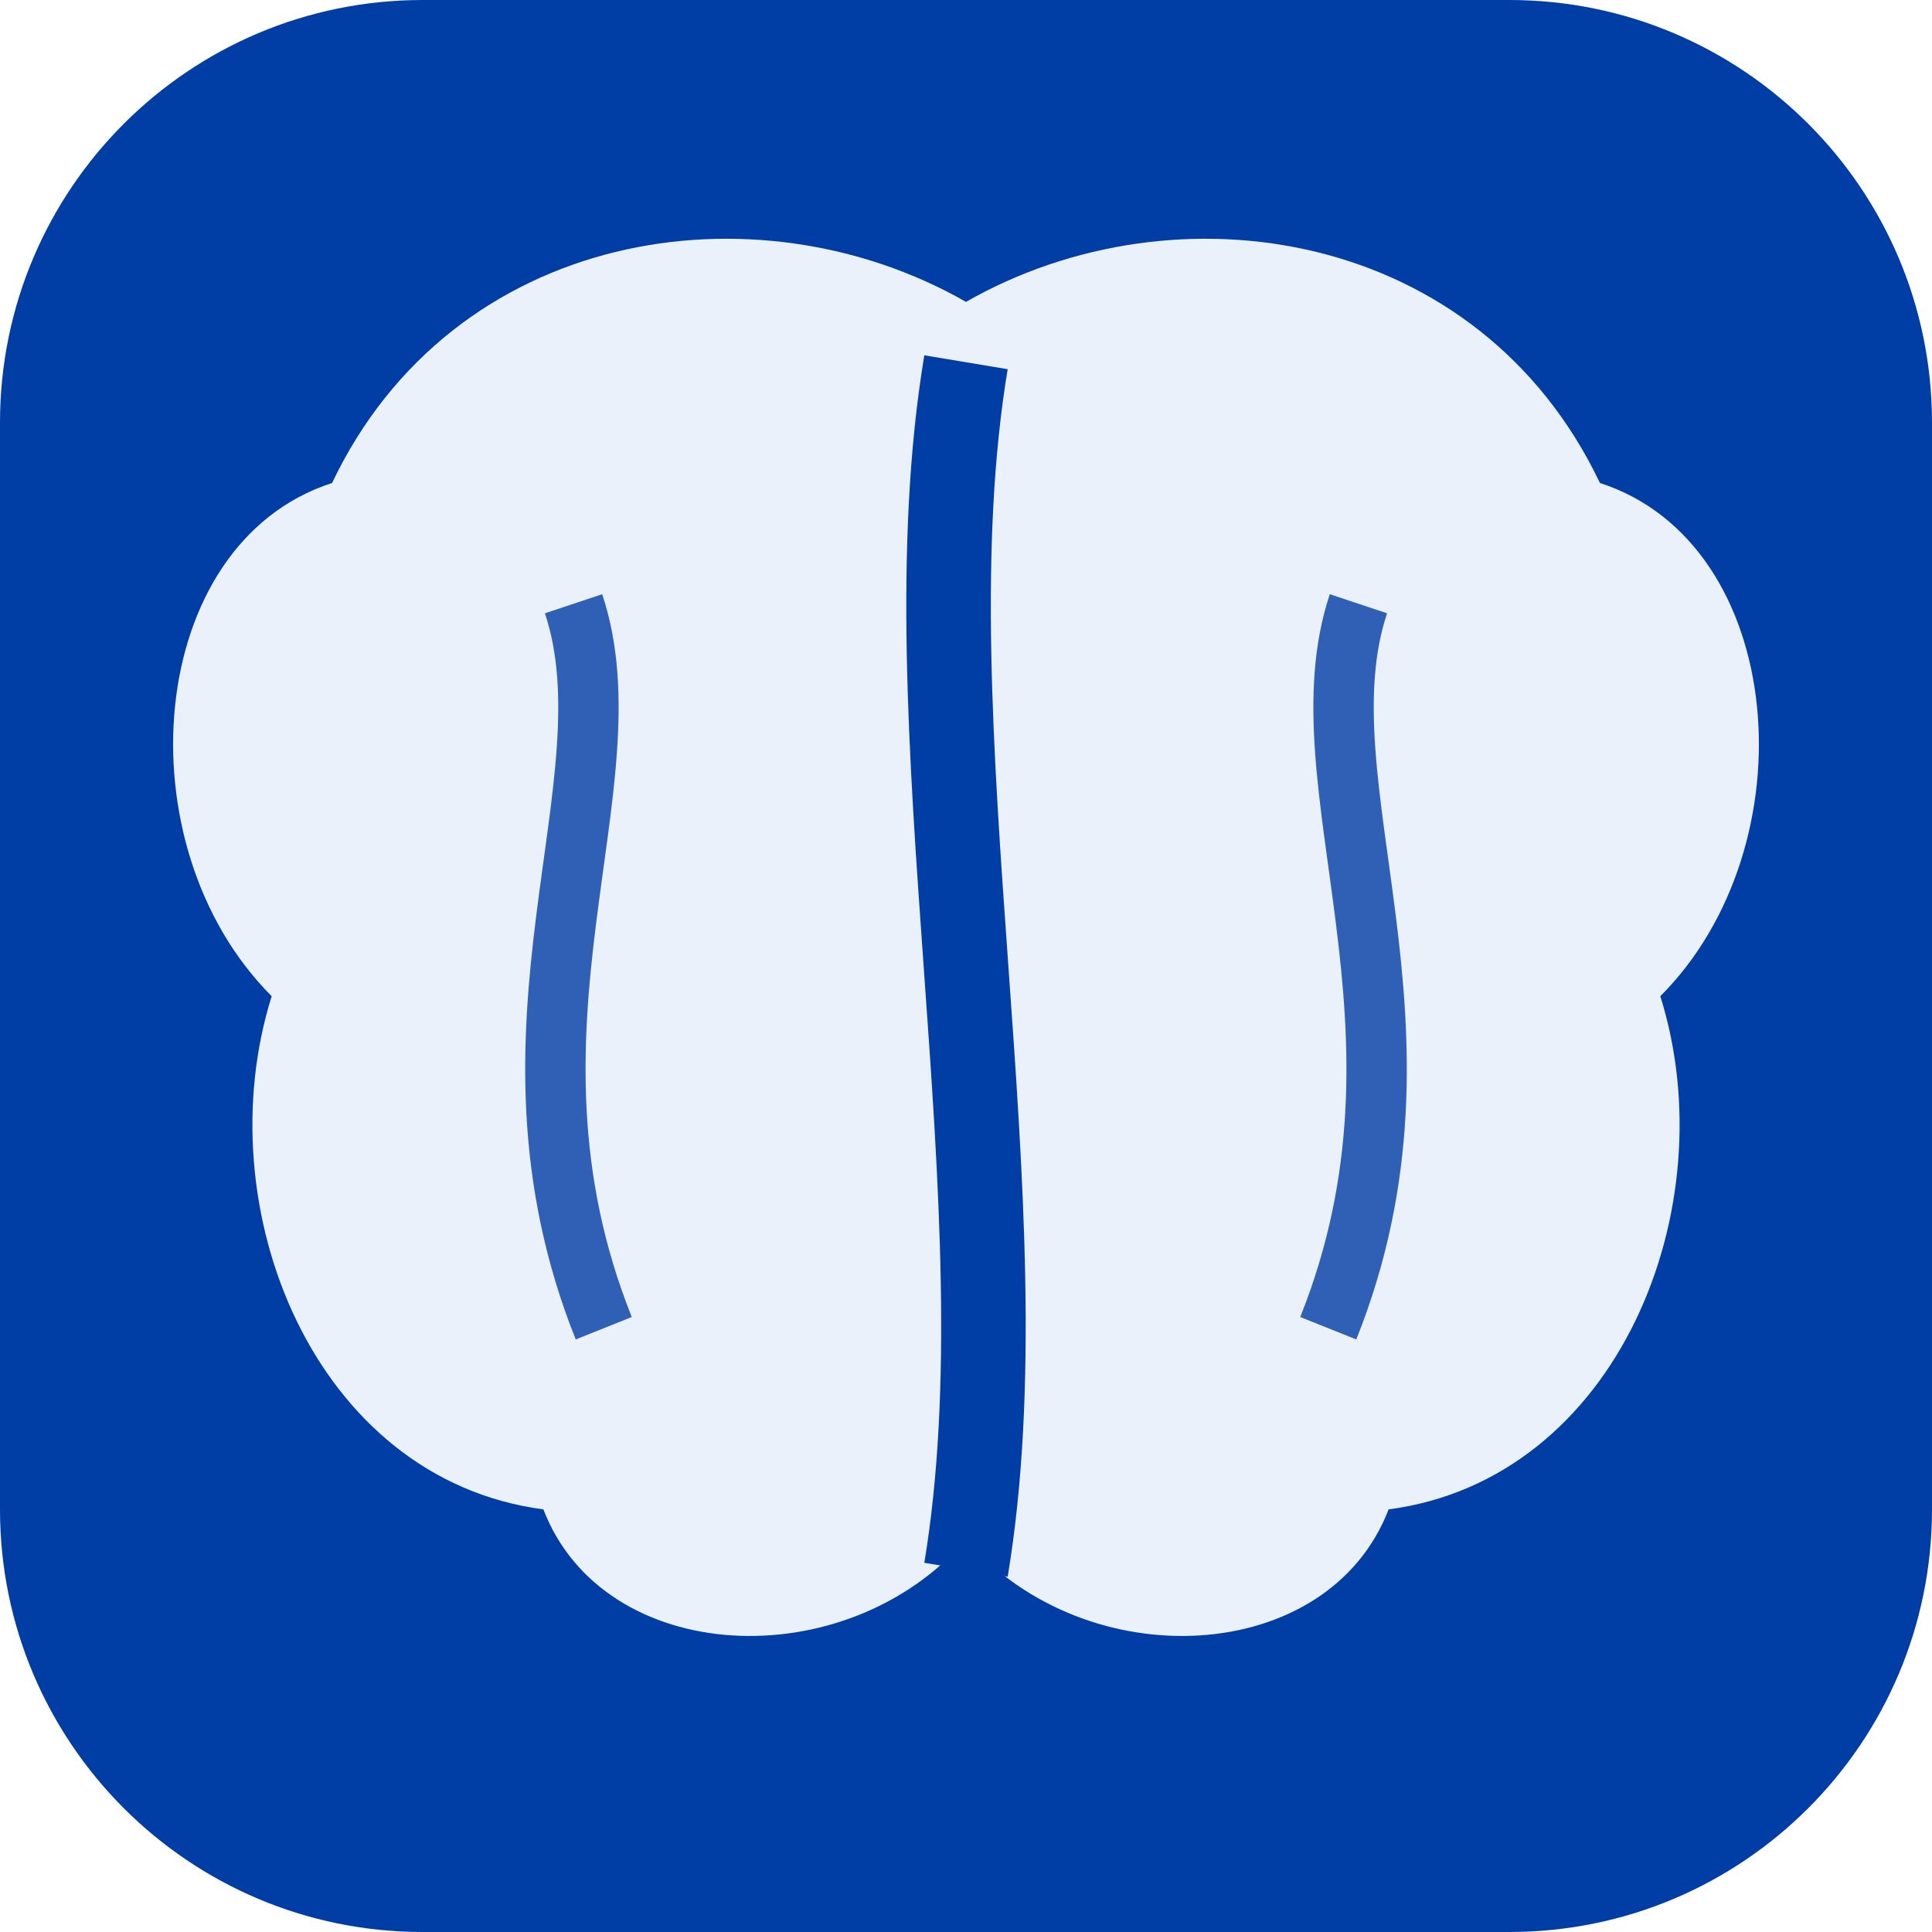
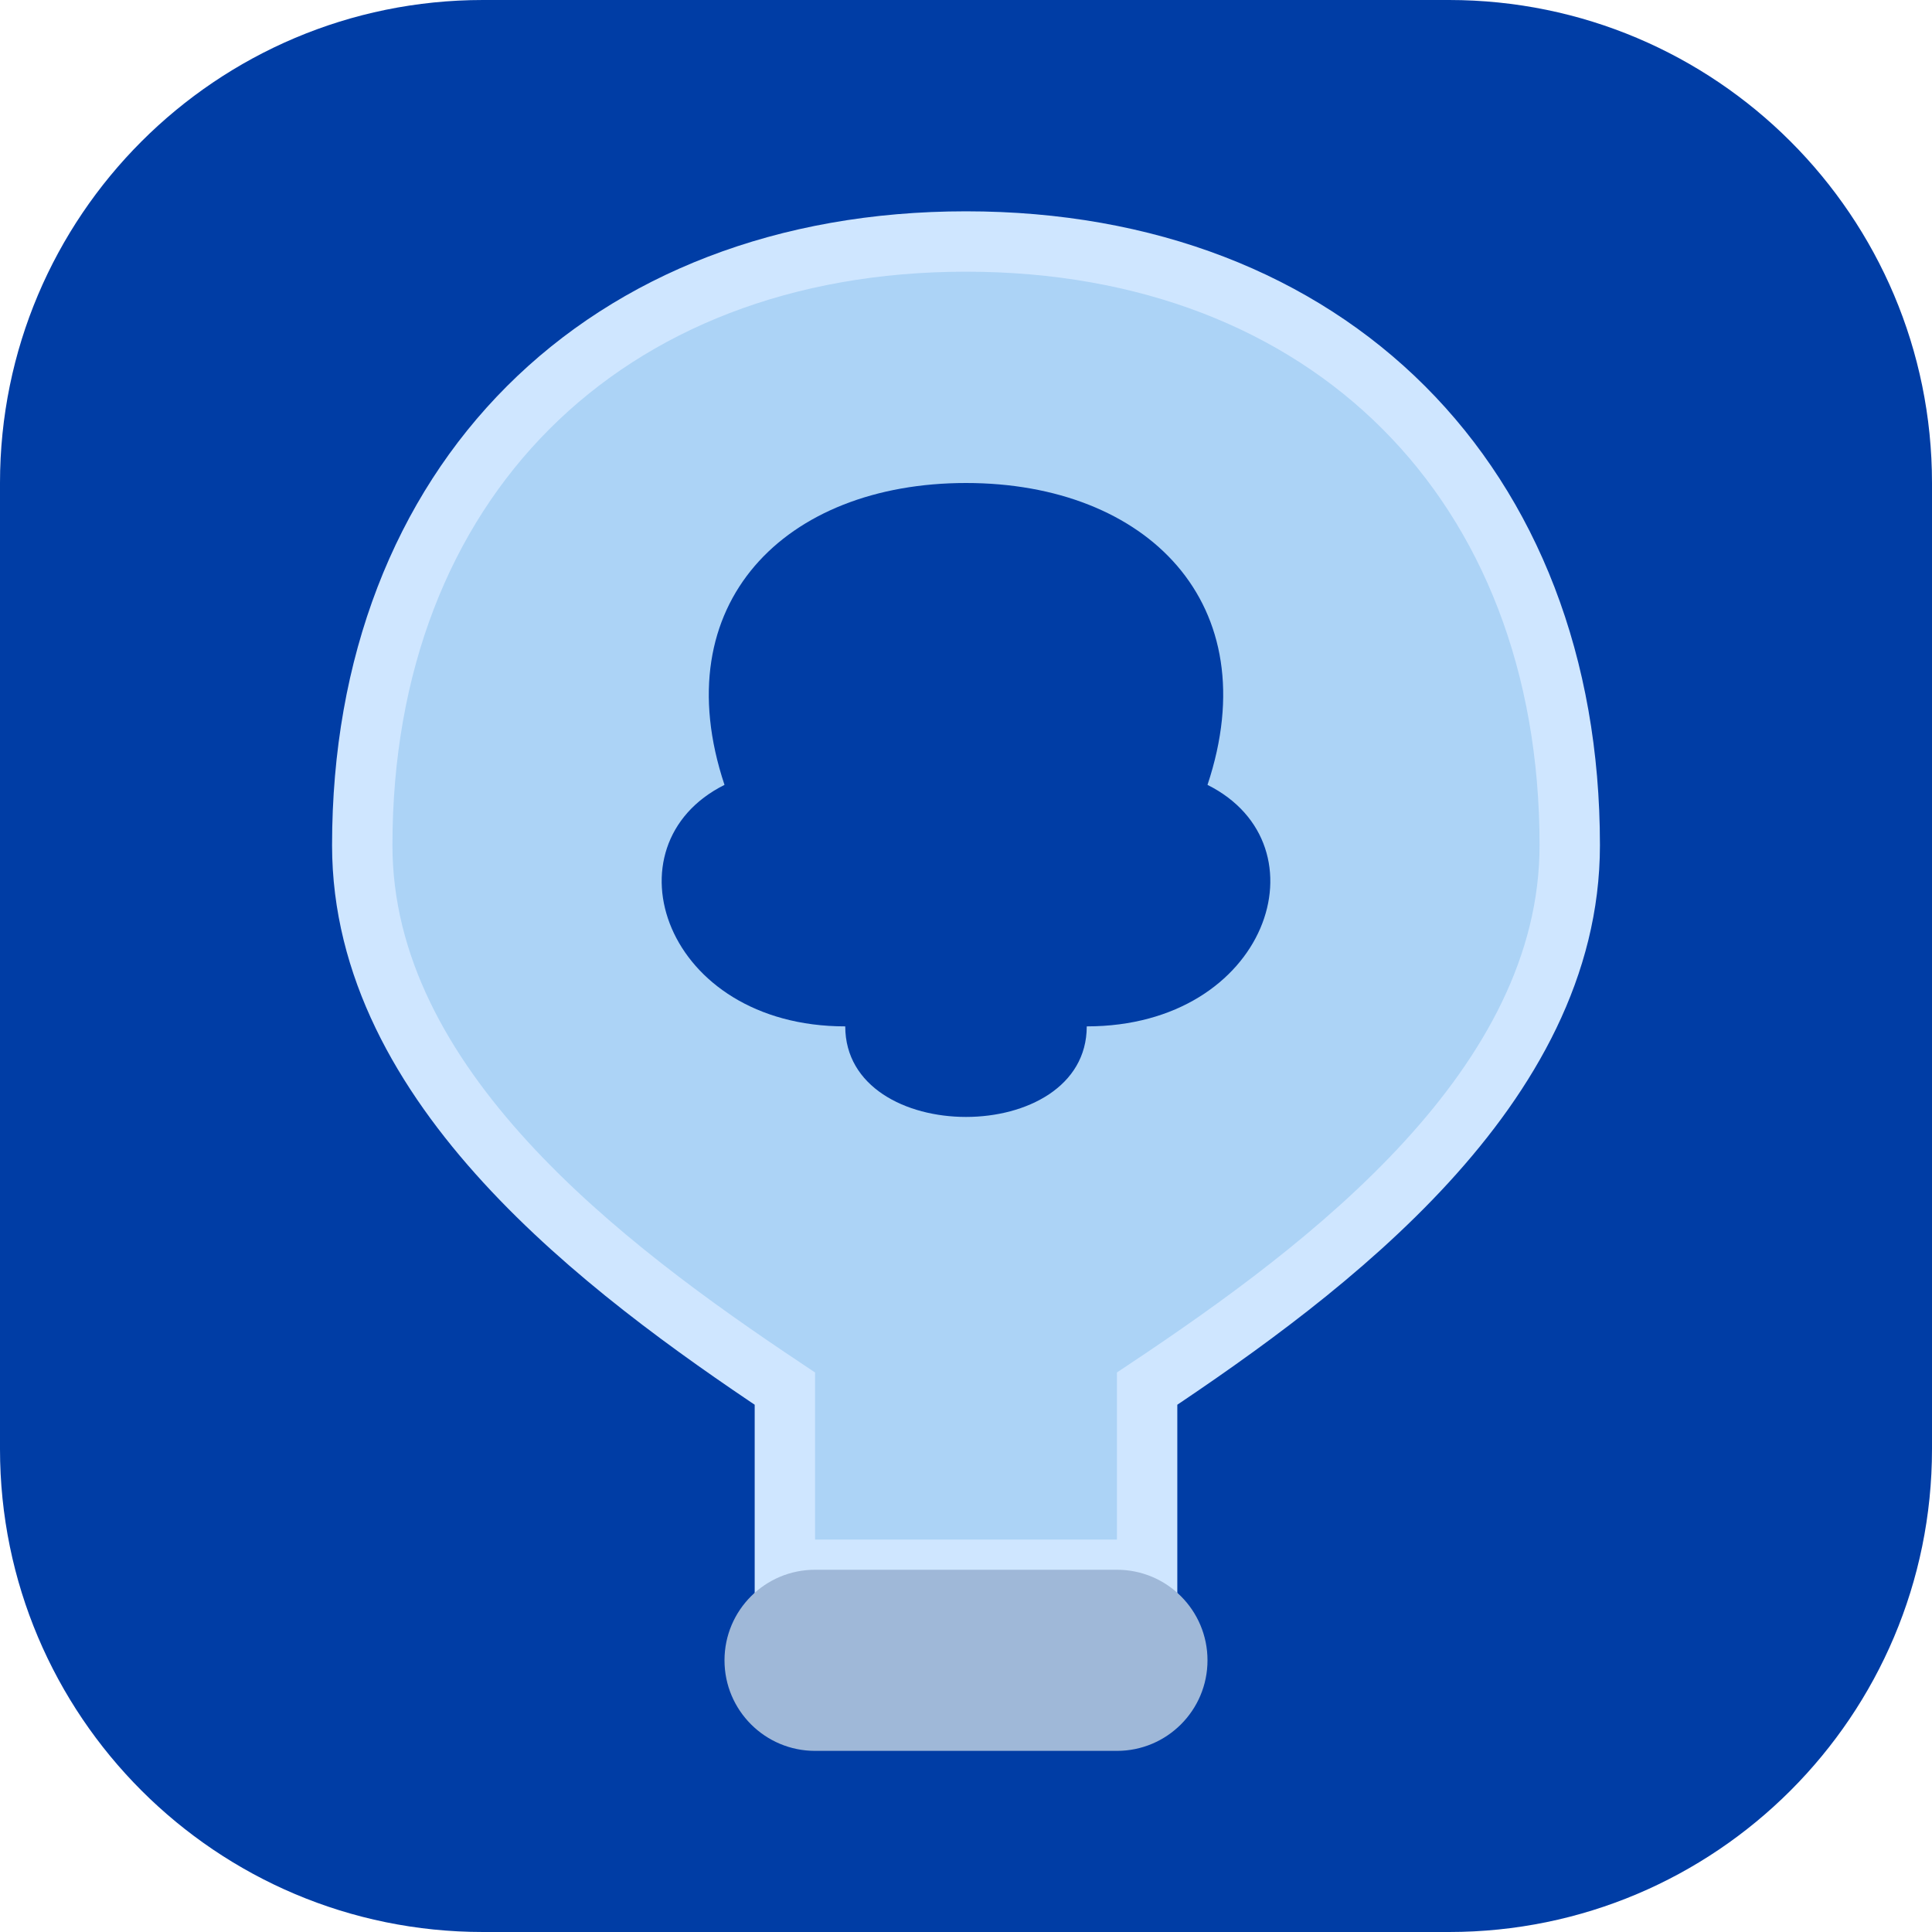
<svg xmlns="http://www.w3.org/2000/svg" viewBox="0 0 32 32">
-   <rect width="32" height="32" rx="7" fill="#003da5" />
-   <path d="M16 5 C12.5 3 7.5 3.8 5.5 8 C2.4 9 2 14 4.5 16.5 C3.4 20 5.2 24.5 9 25        C10 27.6 14 27.8 16 25.5 C18 27.8 22 27.6 23 25 C26.8 24.5 28.6 20 27.5 16.5        C30 14 29.6 9 26.5 8 C24.5 3.8 19.5 3 16 5 Z" fill="#eaf1fb" />
-   <path d="M16 6 C15 12 17 20 16 26" stroke="#003da5" stroke-width="1.4" fill="none" />
-   <path d="M9.5 10 C10.5 13 8 17 10 22" stroke="#003da5" stroke-width="1" fill="none" stroke-opacity="0.8" />
-   <path d="M22.5 10 C21.5 13 24 17 22 22" stroke="#003da5" stroke-width="1" fill="none" stroke-opacity="0.8" />
+   <rect width="32" height="32" rx="8" fill="#003da5" />
+   <path d="M16 4 C 22 4 26 8 26 14 C 26 18 22 21 19 23 L19 26 L13 26 L13 23 C10 21 6 18 6 14 C6 8 10 4 16 4 Z" fill="#bfe3ff" fill-opacity="0.9" stroke="#cfe6ff" stroke-width="1" />
+   <path d="M16 8 C 13 8 11 10 12 13 C 10 14 11 17 14 17 C 14 19 18 19 18 17 C 21 17 22 14 20 13 C 21 10 19 8 16 8 Z" fill="#003da5" />
+   <rect x="12" y="26" width="8" height="3" rx="1.5" fill="#9fb8d8" />
</svg>
